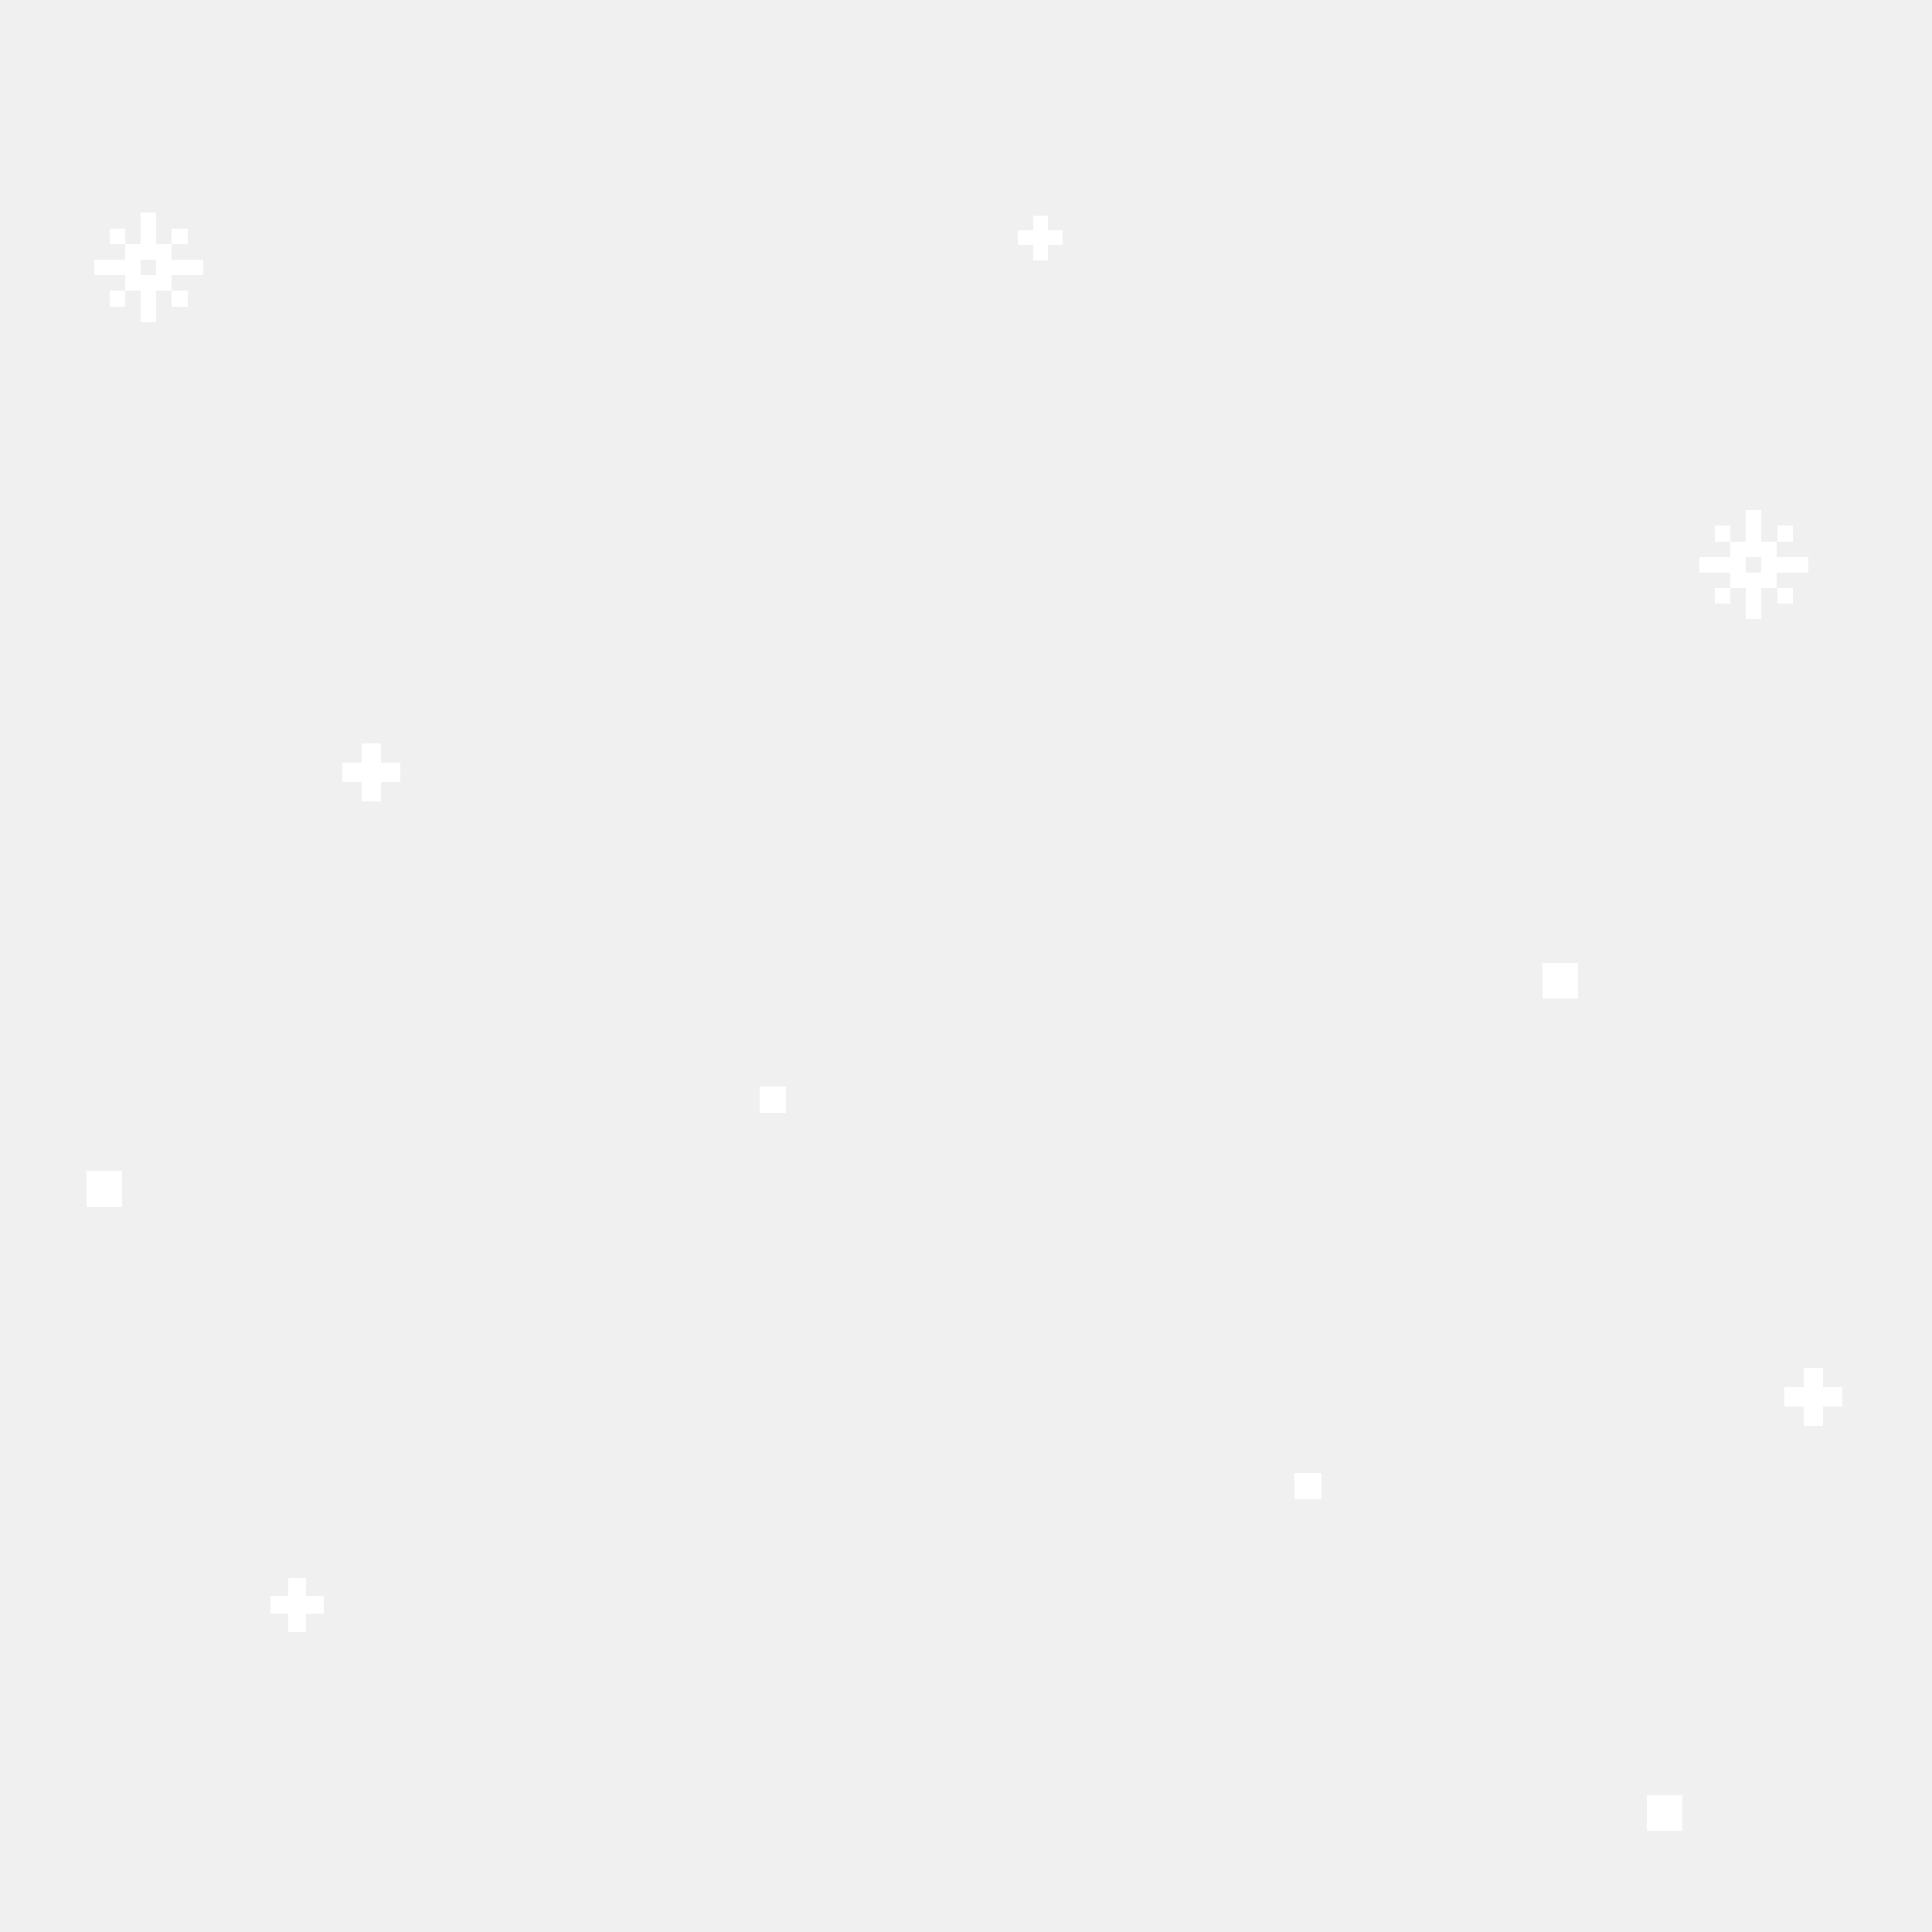
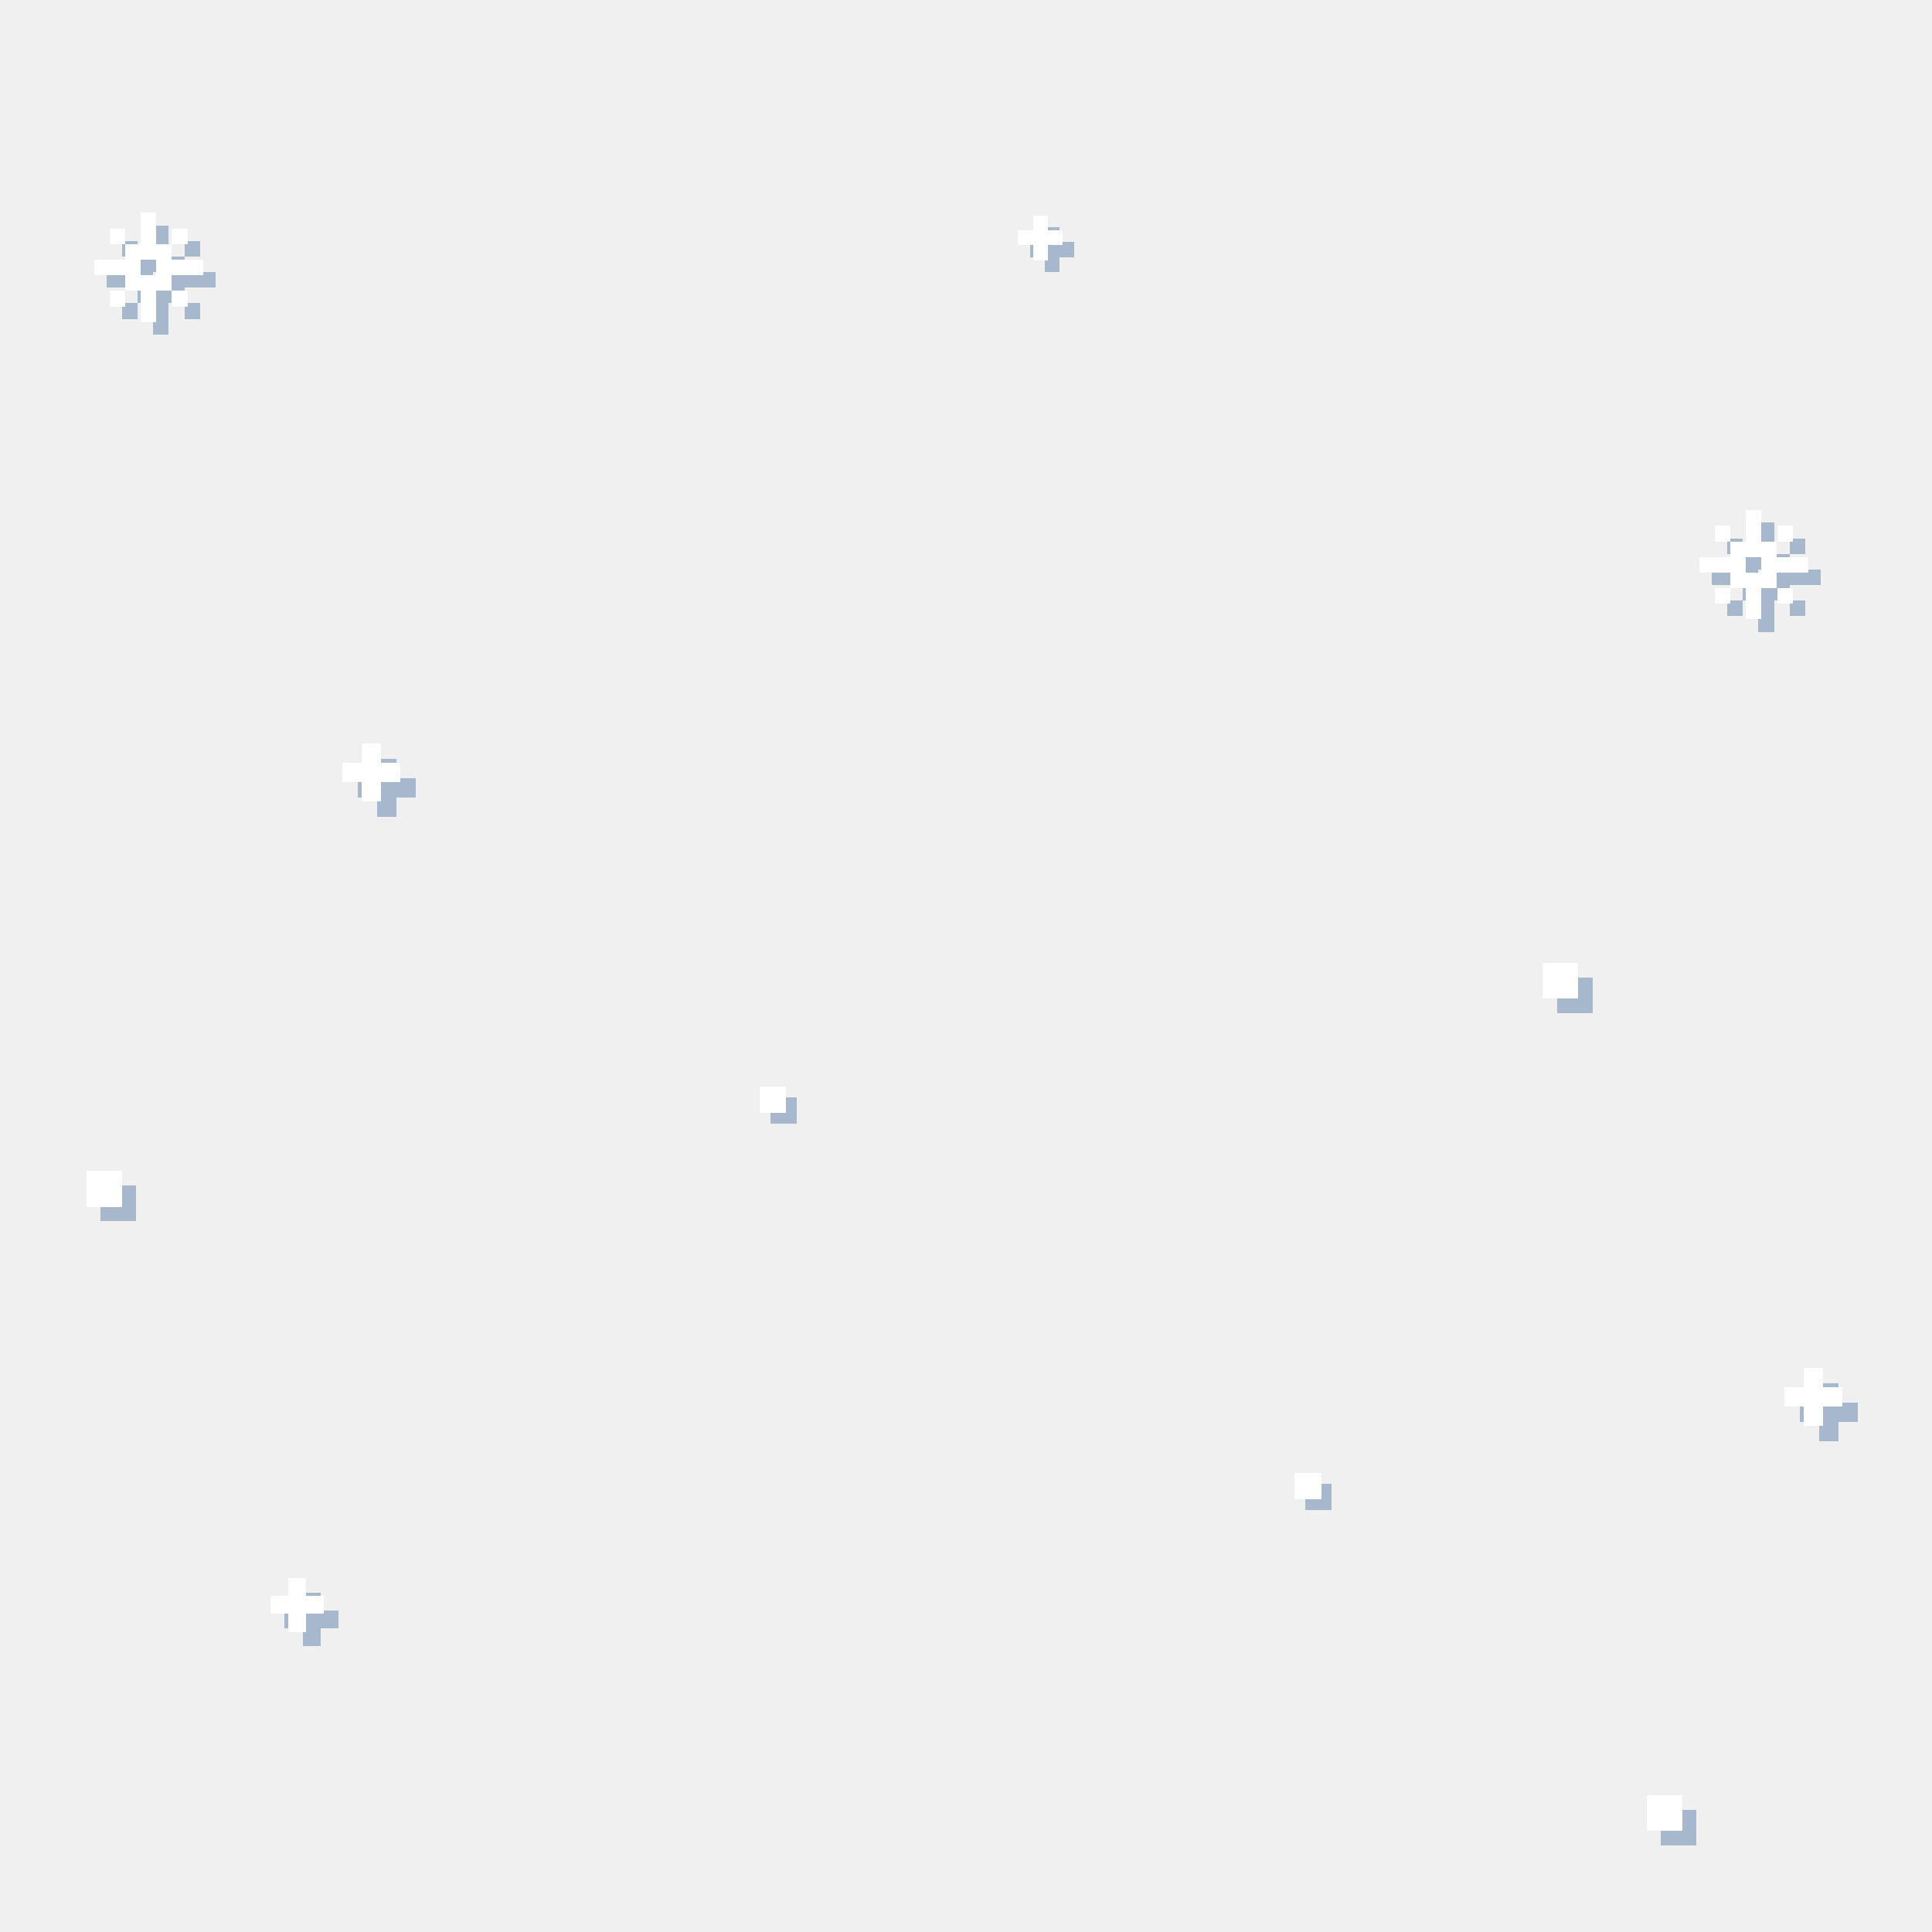
<svg xmlns="http://www.w3.org/2000/svg" viewBox="0 0 130 130" shape-rendering="crispEdges">
+   <path fill="#5f7fa8" fill-opacity="0.5" d="M10.31 15.16h1.05v1.05h-1.05zM8.21 16.21h1.05v1.05h-1.05zM10.31 16.21h1.05v1.05h-1.05zM12.41 16.21h1.05v1.05h-1.05zM9.26 17.27h3.15v1.05h-3.15zM7.16 18.31h3.15v1.05h-3.15zM11.36 18.31h3.15v1.05h-3.15zM9.26 19.36h3.15v1.05h-3.15zM8.21 20.41h1.05v1.05h-1.05zM10.31 20.41h1.05v1.05h-1.05zM12.41 20.41h1.05v1.05h-1.05zM10.31 21.46h1.05v1.05h-1.05zM25.39 51.09h1.3v1.3h-1.3zM24.09 52.39h3.9v1.3h-3.9zM25.39 53.69h1.3v1.3h-1.3zM6.76 79.76h2.4v1.2h-2.4zM6.76 80.96h2.4v1.2h-2.4zM20.36 107.16h1.2v1.2h-1.2zM19.16 108.36h3.6v1.2h-3.6zM20.36 109.56h1.2v1.2h-1.2zM118.32 35.17h1.05v1.05h-1.05zM116.22 36.22h1.05v1.05h-1.05zM118.32 36.22h1.05v1.05h-1.05zM120.42 36.22h1.05v1.05h-1.05zM117.27 37.27h3.15v1.05h-3.15zM115.17 38.32h3.15v1.05h-3.15zM119.37 38.32h3.15v1.05h-3.15zM117.27 39.37h3.15v1.05h-3.15zM116.22 40.42h1.05v1.05h-1.05zM118.32 40.42h1.05v1.05h-1.05zM120.42 40.42h1.05v1.05h-1.05zM118.32 41.47h1.05v1.05h-1.05zM104.76 65.76h2.4v1.2h-2.4zM104.76 66.96h2.4v1.2h-2.4zM122.39 93.09h1.3v1.3h-1.3zM121.09 94.39h3.9v1.3h-3.9zM122.39 95.69h1.3v1.3h-1.3zM111.76 121.76h2.4v1.2h-2.4zM111.76 122.96h2.4v1.2h-2.4zM70.3 15.3h1v1h-1zM69.3 16.3h3v1h-3zM70.3 17.3h1v1h-1zM51.82 73.82h1.8v0.9h-1.8zM51.82 74.72h1.8v0.9h-1.8zM87.82 99.82h1.8v0.9h-1.8zM87.82 100.72h1.8v0.9h-1.8z" />
  <path fill="#ffffff" d="M9.47 14.32h1.05v1.05h-1.05zM7.37 15.38h1.05v1.05h-1.05zM9.47 15.38h1.05v1.05h-1.05zM11.57 15.38h1.05v1.05h-1.05zM8.42 16.43h3.15v1.05h-3.15zM6.32 17.48h3.15v1.05h-3.15zM10.52 17.48h3.15v1.05h-3.15zM8.42 18.52h3.15v1.05h-3.15zM7.37 19.57h1.05v1.05h-1.05zM9.47 19.57h1.05v1.05h-1.05zM11.57 19.57h1.05v1.05h-1.05zM9.47 20.62h1.05v1.05h-1.05zM24.35 50.05h1.3v1.3h-1.3zM23.05 51.35h3.9v1.3h-3.9zM24.35 52.65h1.3v1.3h-1.3zM5.8 78.8h2.4v1.2h-2.4zM5.8 80h2.4v1.2h-2.4zM19.4 106.2h1.2v1.2h-1.2zM18.2 107.4h3.6v1.2h-3.6zM19.4 108.6h1.2v1.2h-1.2zM117.48 34.33h1.05v1.05h-1.05zM115.38 35.38h1.05v1.05h-1.05zM117.48 35.38h1.05v1.05h-1.05zM119.58 35.38h1.05v1.05h-1.05zM116.42 36.43h3.15v1.05h-3.15zM114.33 37.48h3.15v1.05h-3.15zM118.53 37.48h3.15v1.05h-3.15zM116.42 38.53h3.15v1.05h-3.15zM115.38 39.58h1.05v1.05h-1.05zM117.48 39.58h1.05v1.05h-1.05zM119.58 39.58h1.05v1.05h-1.05zM117.48 40.62h1.05v1.05h-1.05zM103.8 64.8h2.4v1.2h-2.4zM103.8 66h2.4v1.2h-2.4zM121.35 92.05h1.3v1.3h-1.3zM120.05 93.35h3.9v1.3h-3.9zM121.35 94.65h1.3v1.3h-1.3zM110.8 120.8h2.4v1.2h-2.4zM110.8 122h2.4v1.2h-2.4zM69.5 14.5h1v1h-1zM68.5 15.5h3v1h-3zM69.5 16.5h1v1h-1zM51.1 73.1h1.8v0.9h-1.8zM51.1 74h1.8v0.9h-1.8zM87.1 99.1h1.8v0.9h-1.8zM87.1 100h1.8v0.9h-1.8z" />
</svg>
